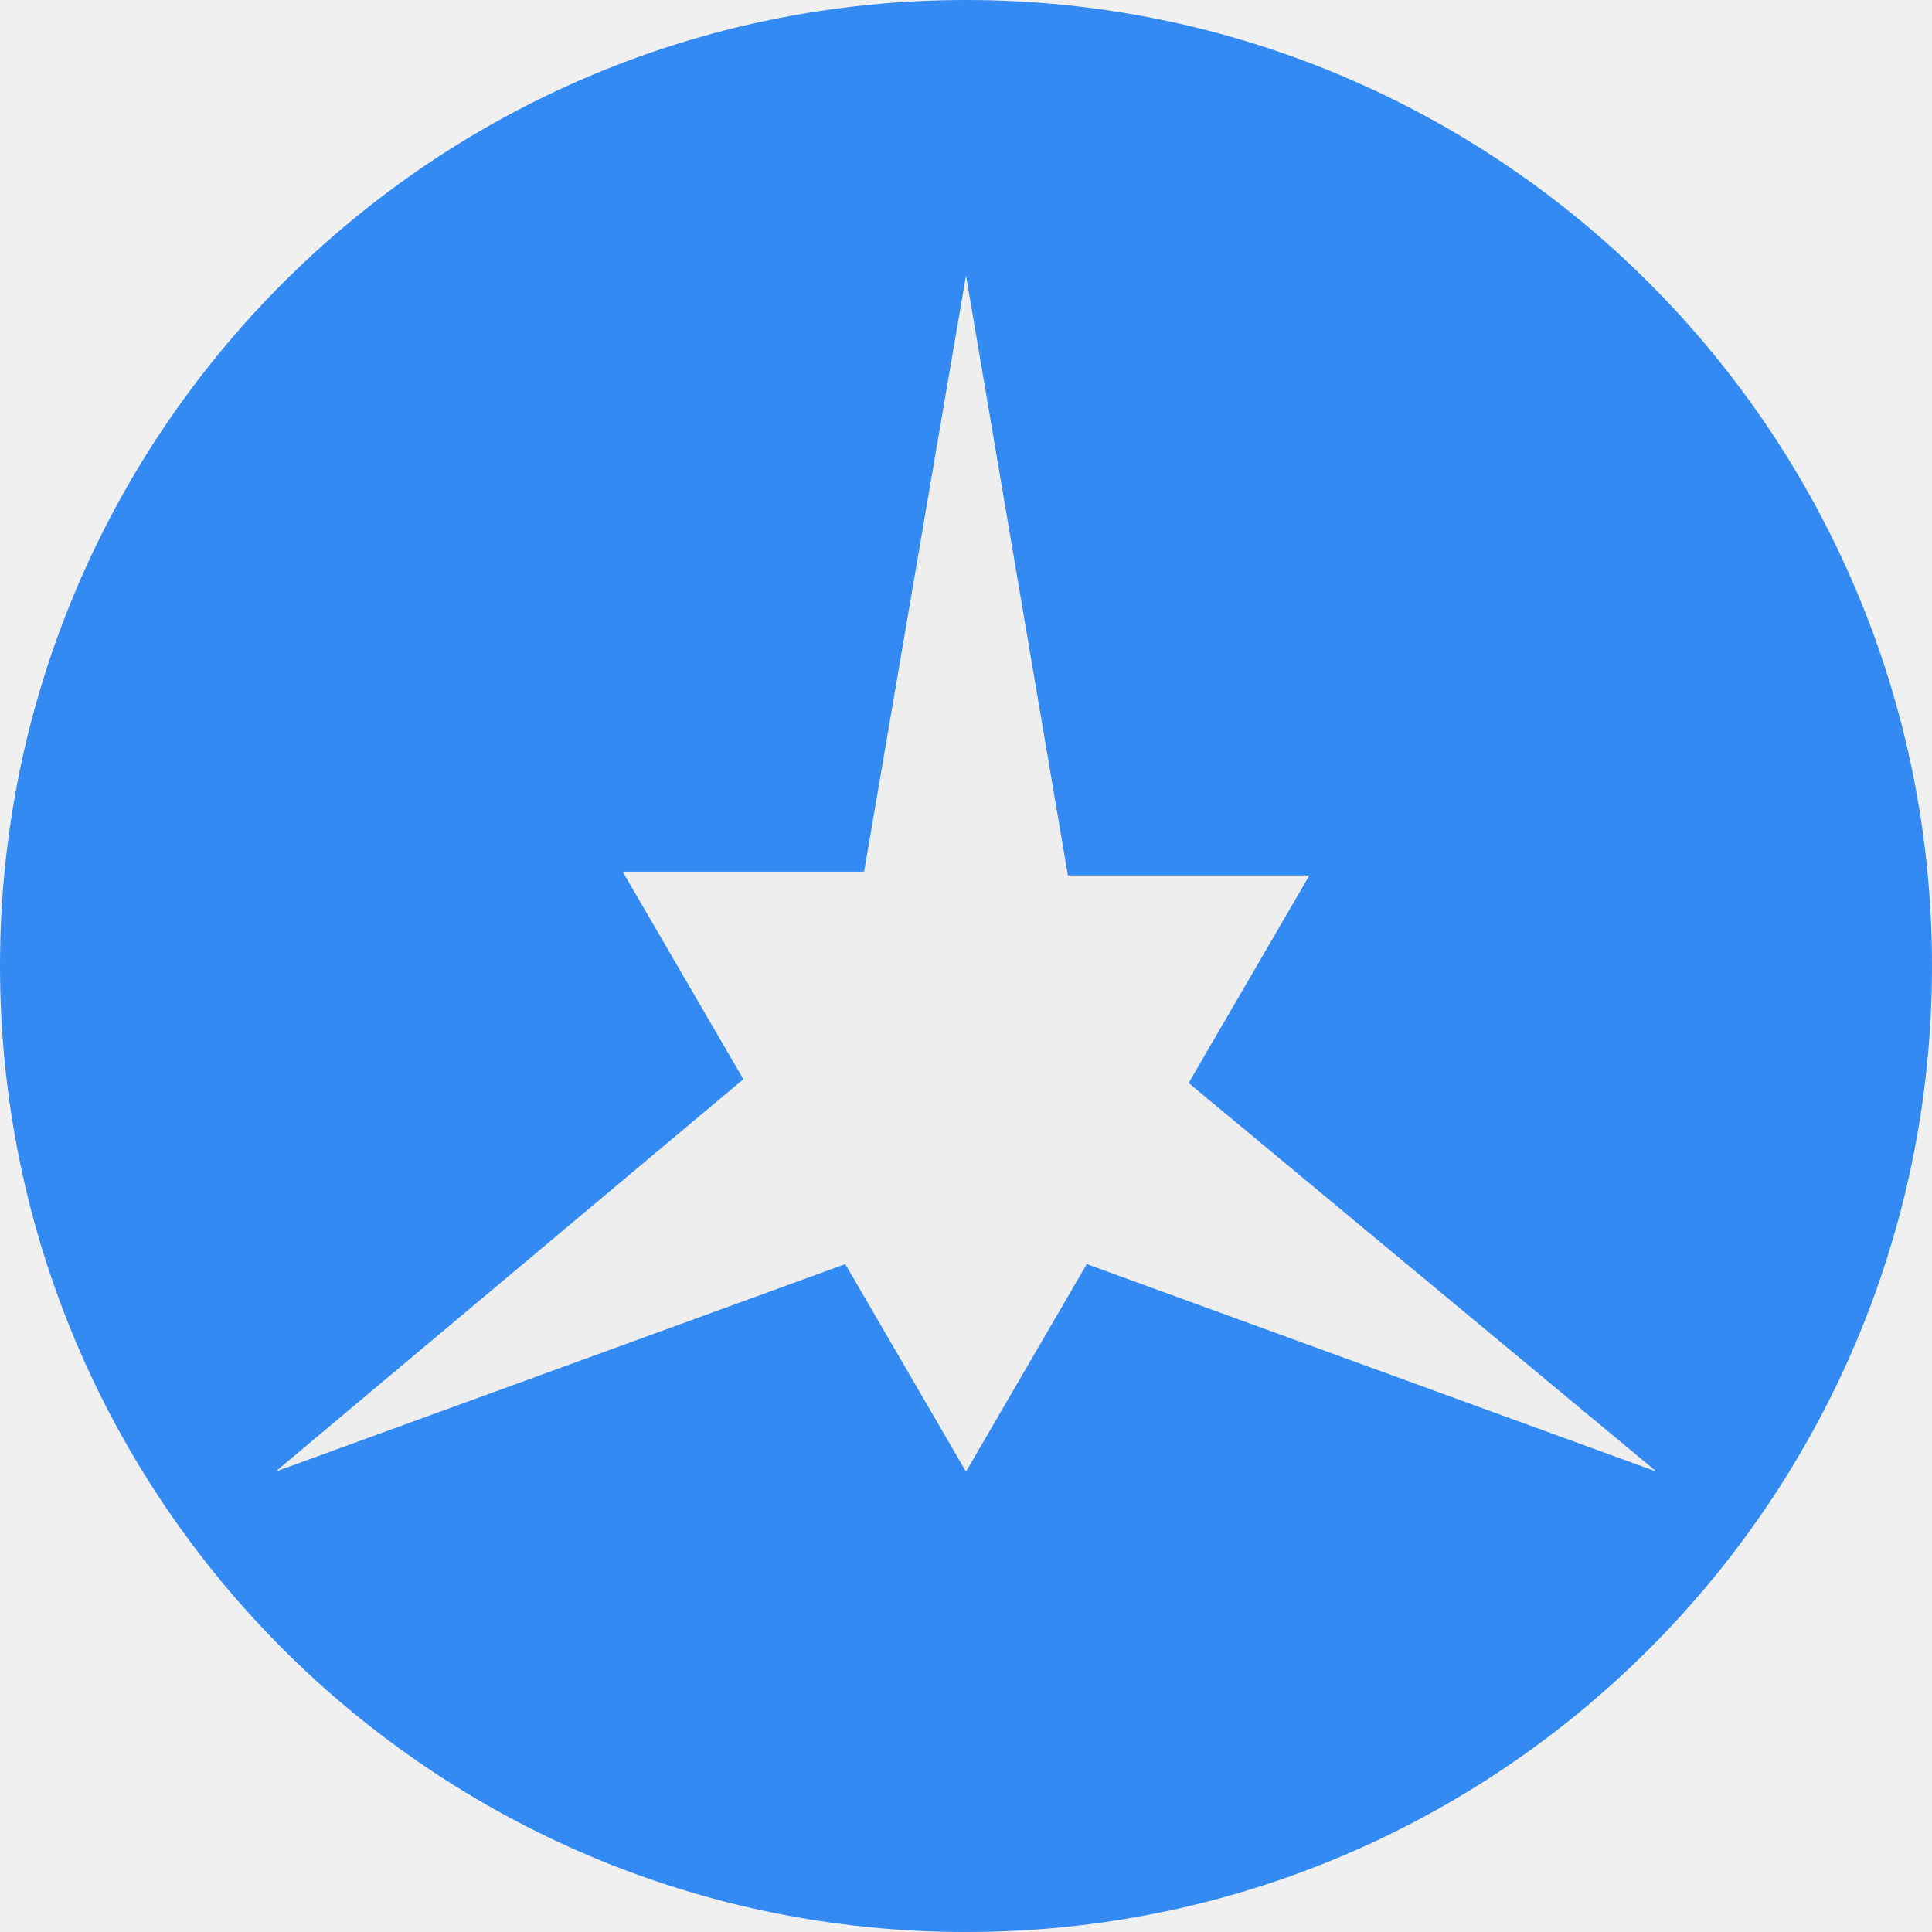
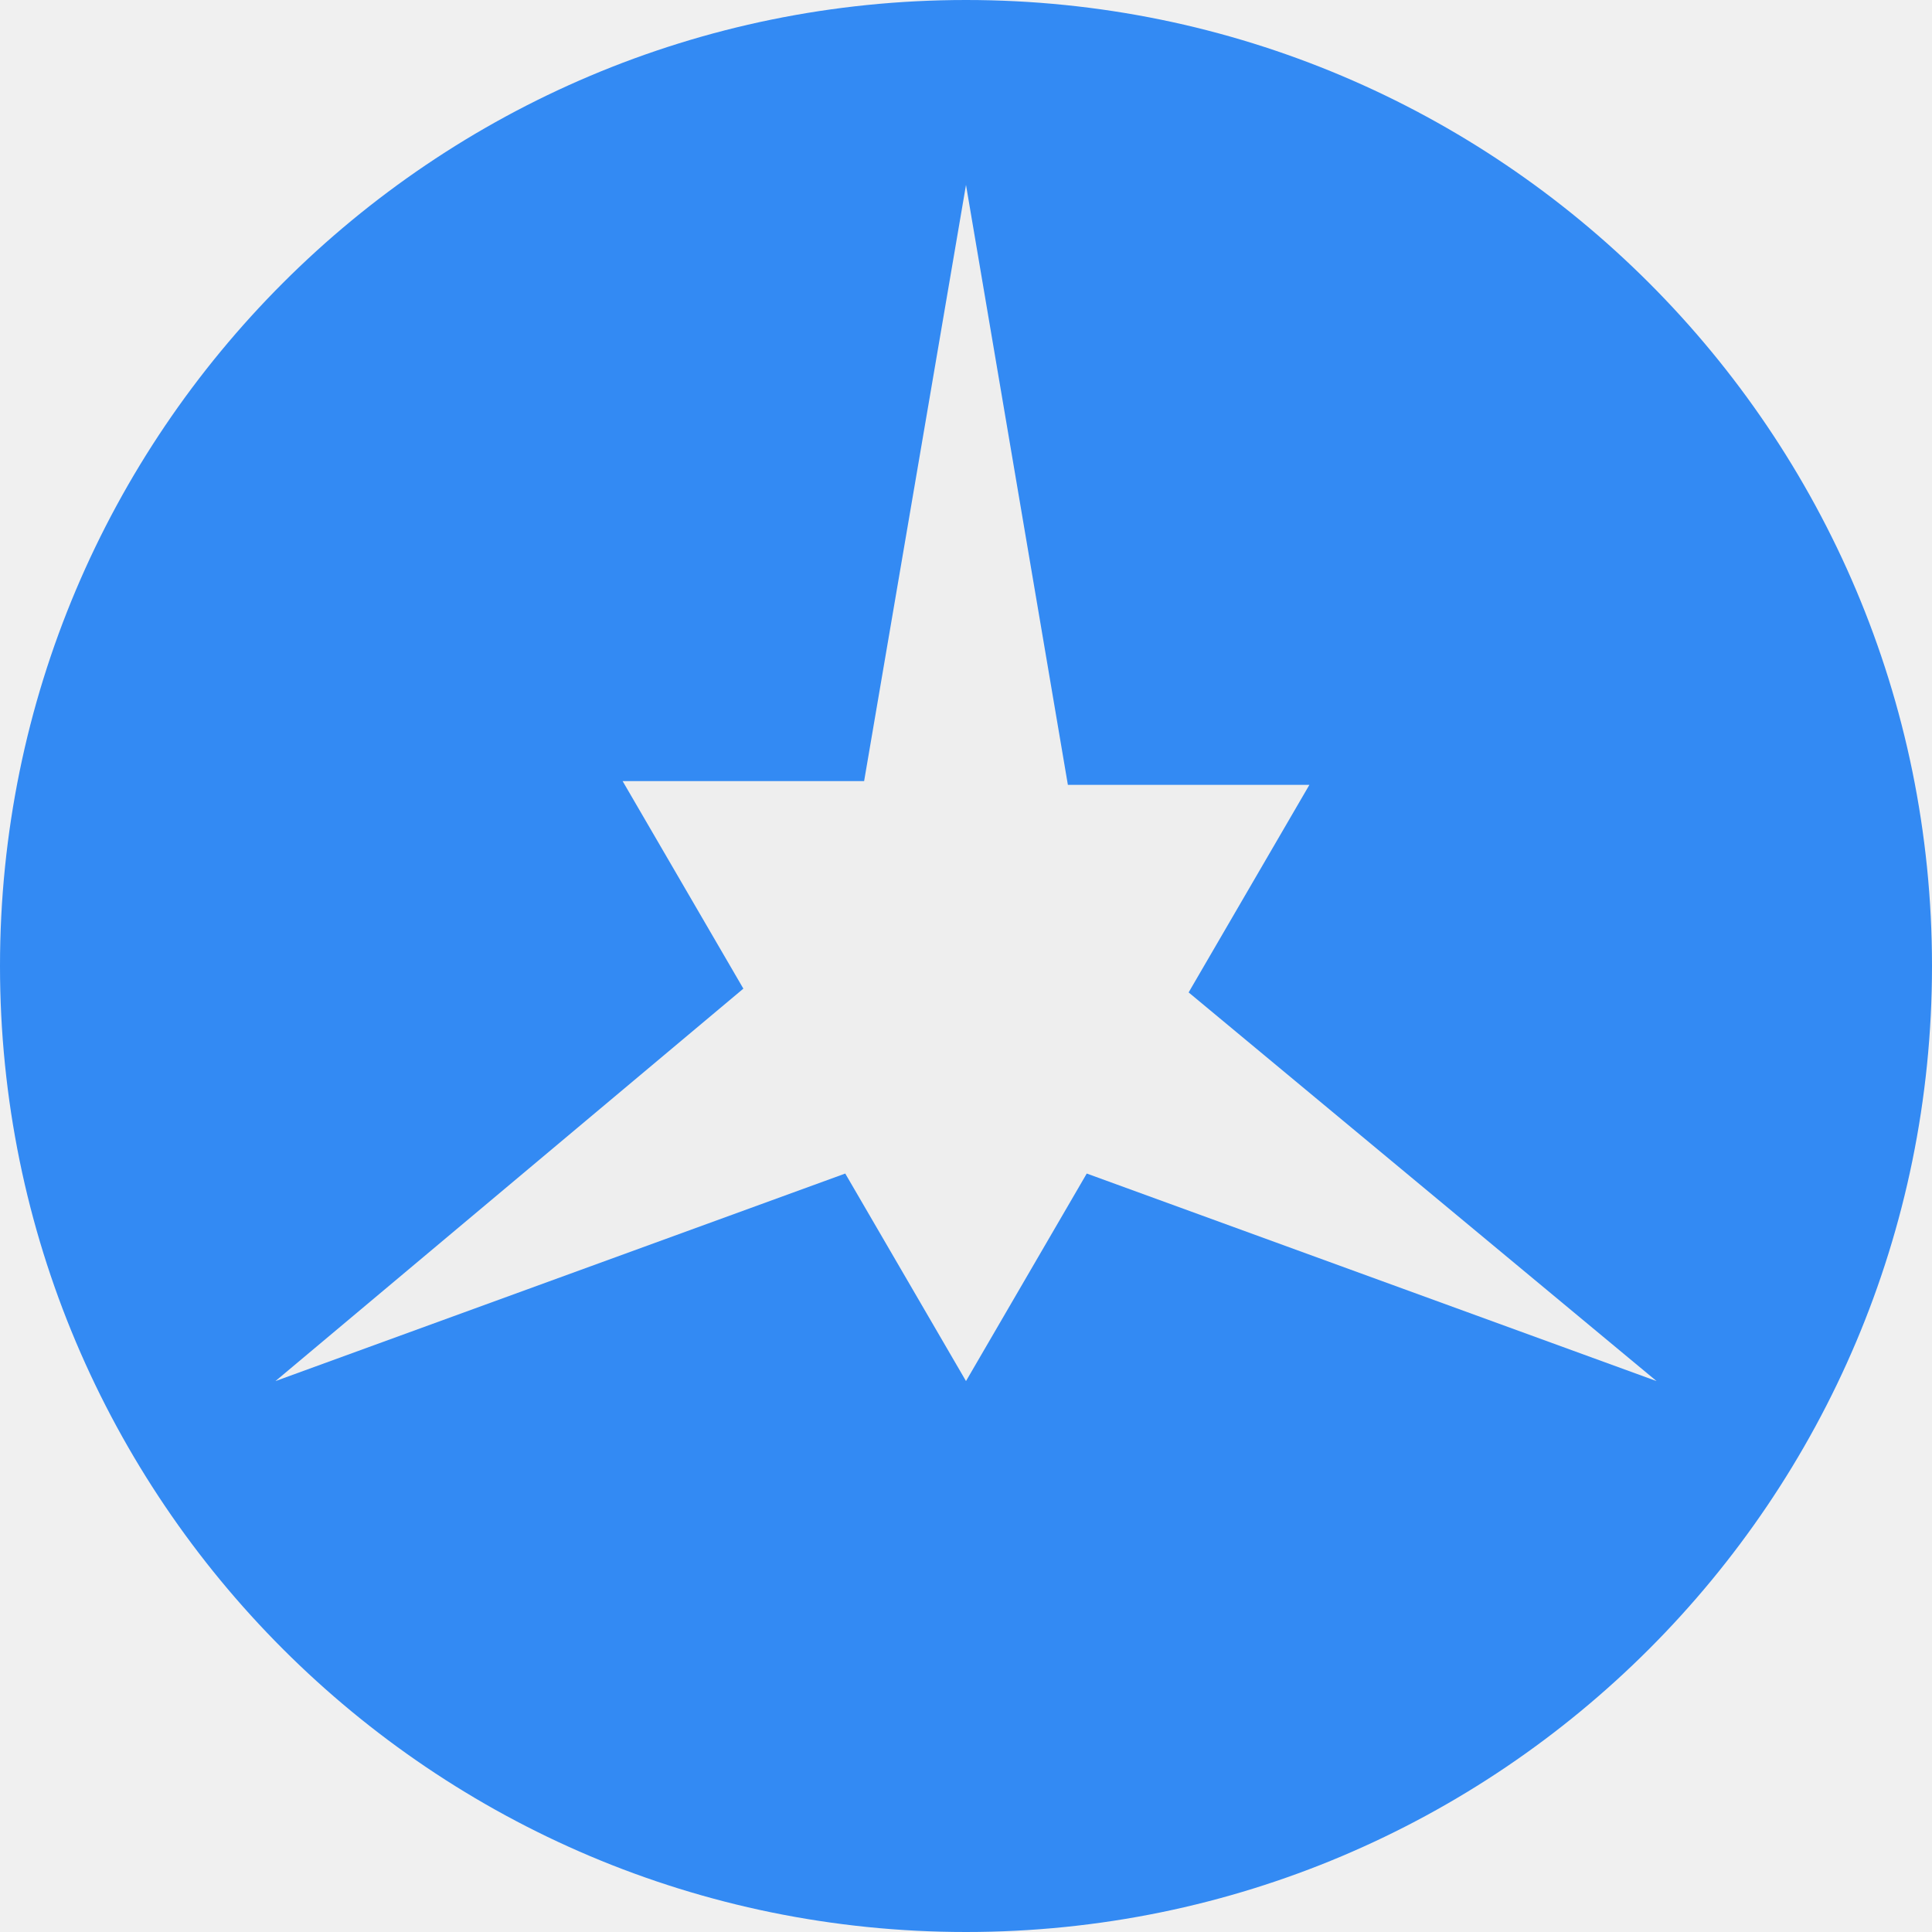
<svg xmlns="http://www.w3.org/2000/svg" width="512" height="512" fill="none">
  <g clip-path="url(#a)">
    <circle cx="256" cy="256" r="256" fill="#338AF3" />
-     <path fill="#EEE" d="m256 73-27 158h-64l32 55L73 390l151-55 32 55 32-55 151 55-124-103 32-55h-64L256 73Z" />
+     <path fill="#EEE" d="m256 49-27 158h-64l32 55L73 366l151-55 32 55 32-55 151 55-124-103 32-55h-64L256 49Z" />
  </g>
  <defs>
    <clipPath id="a">
      <path fill="#fff" d="M0 0h512v512H0z" />
    </clipPath>
  </defs>
</svg>
